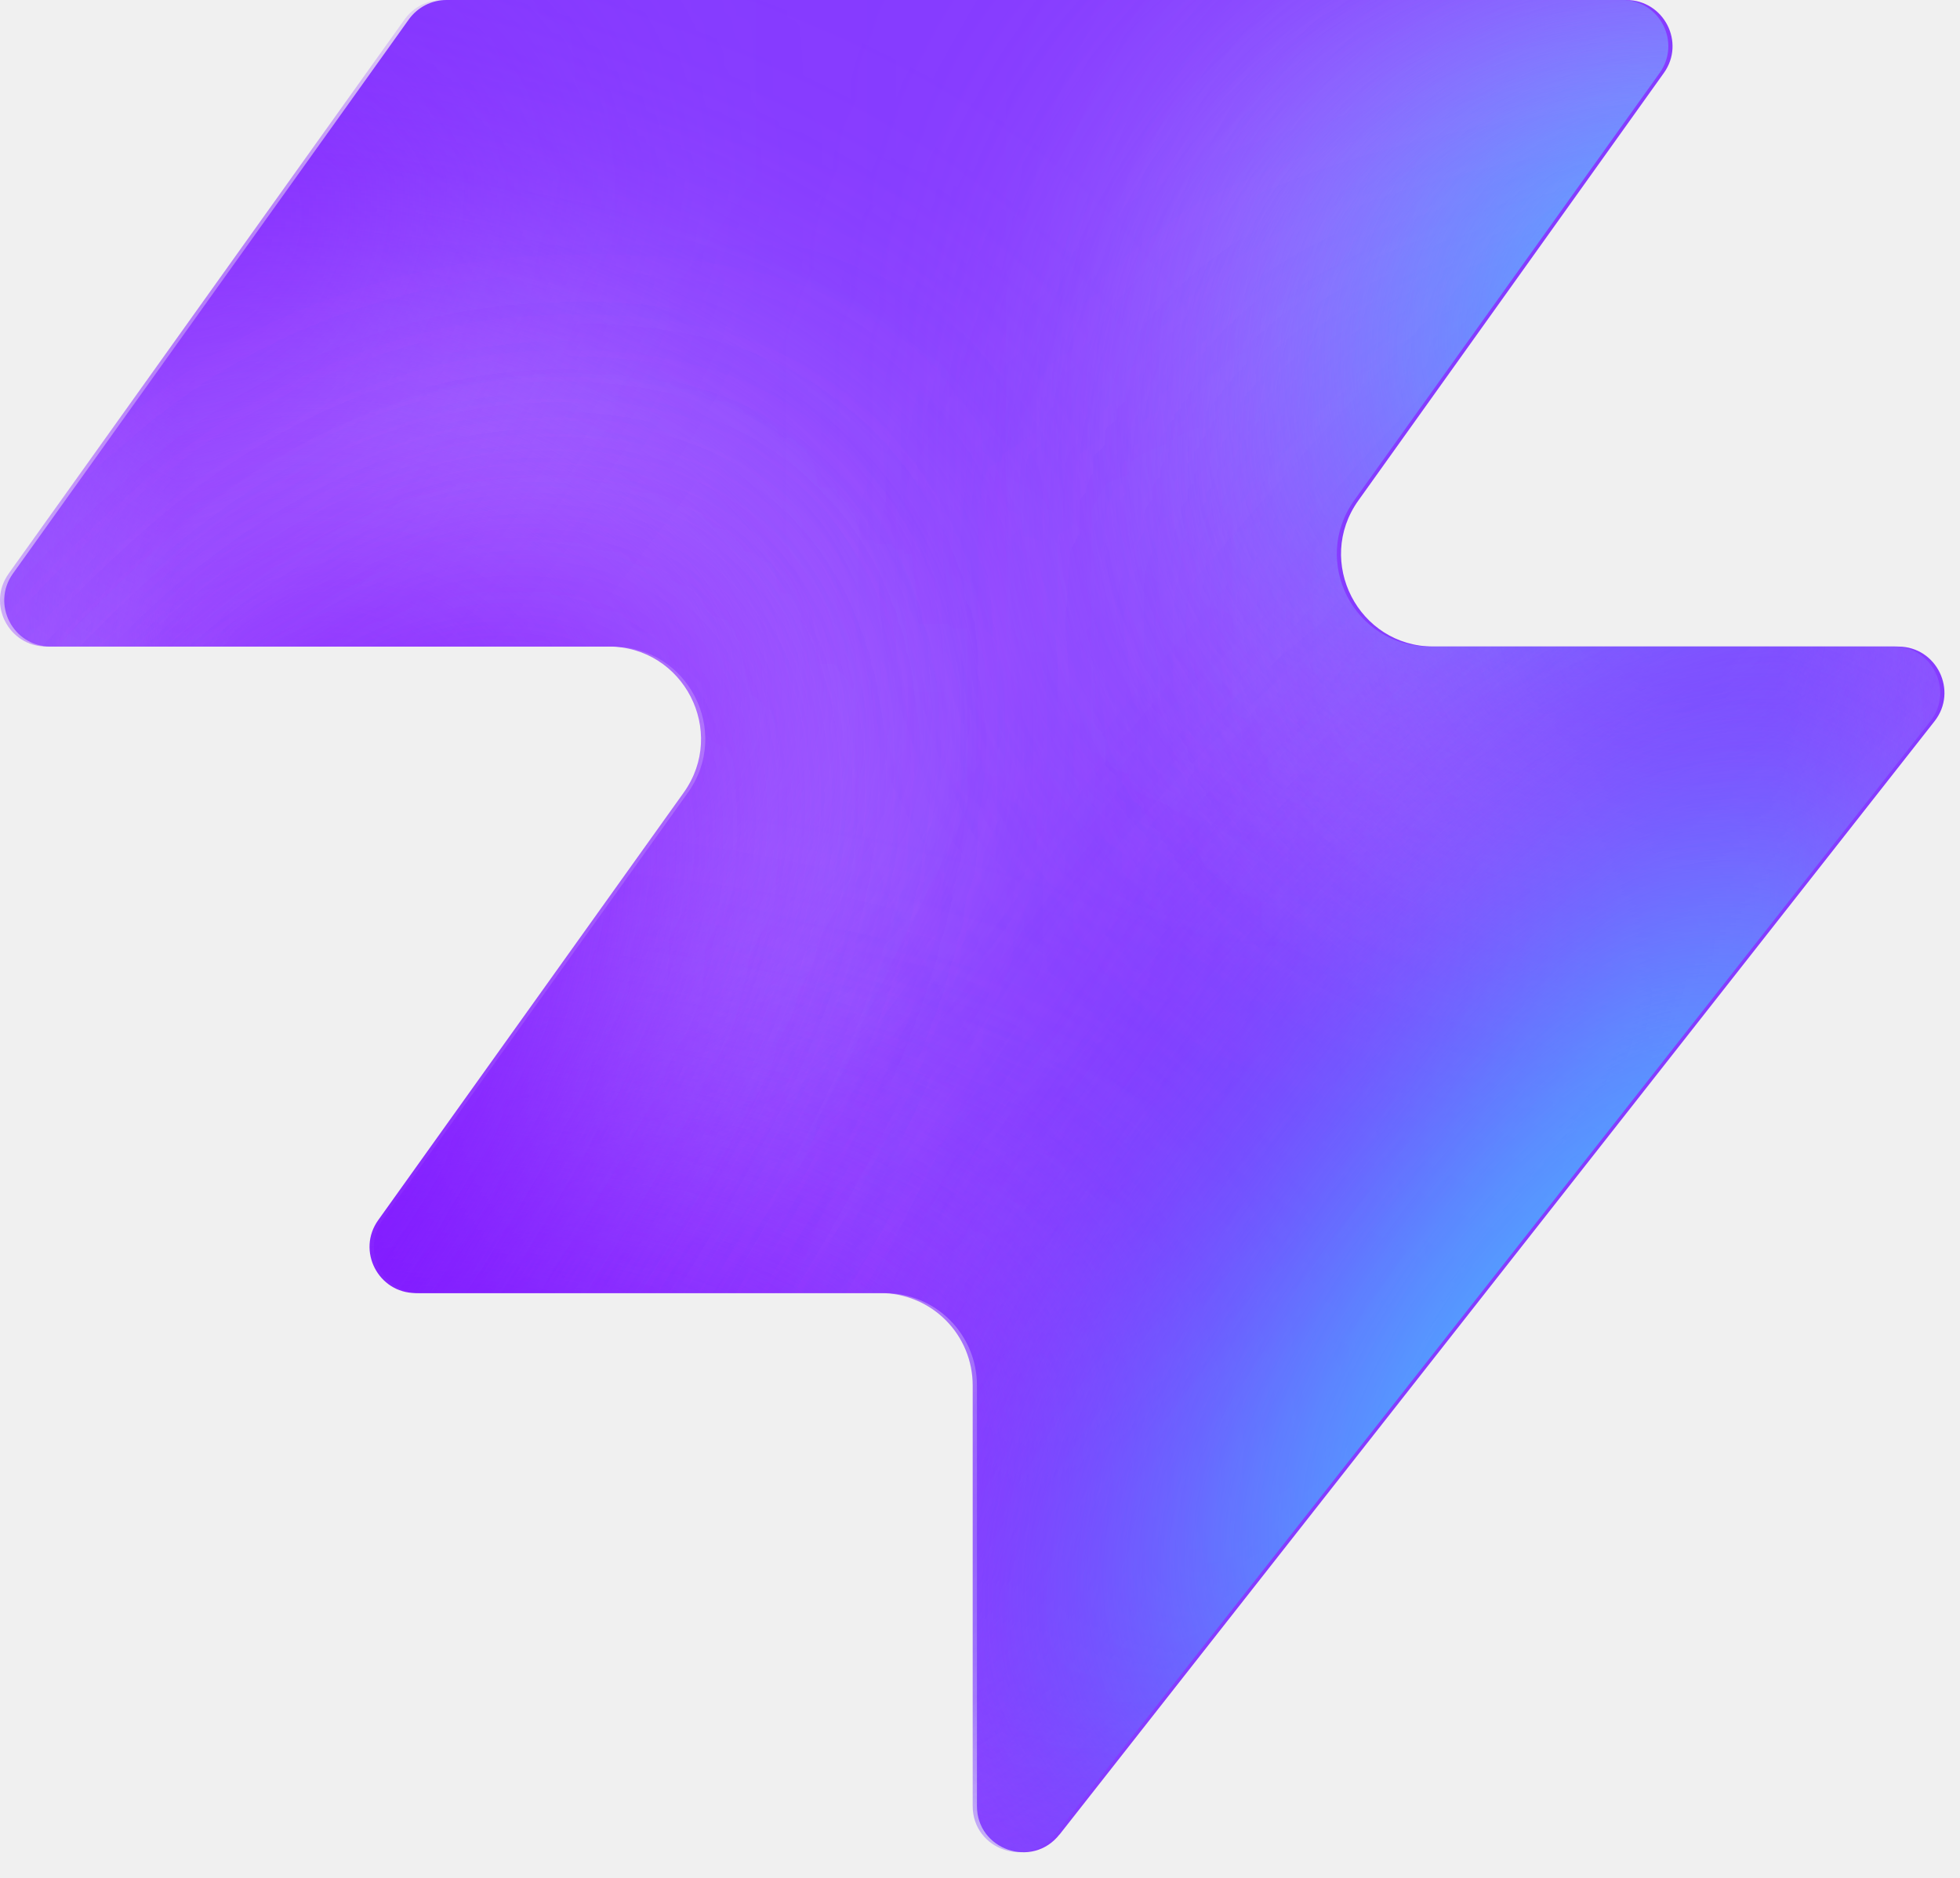
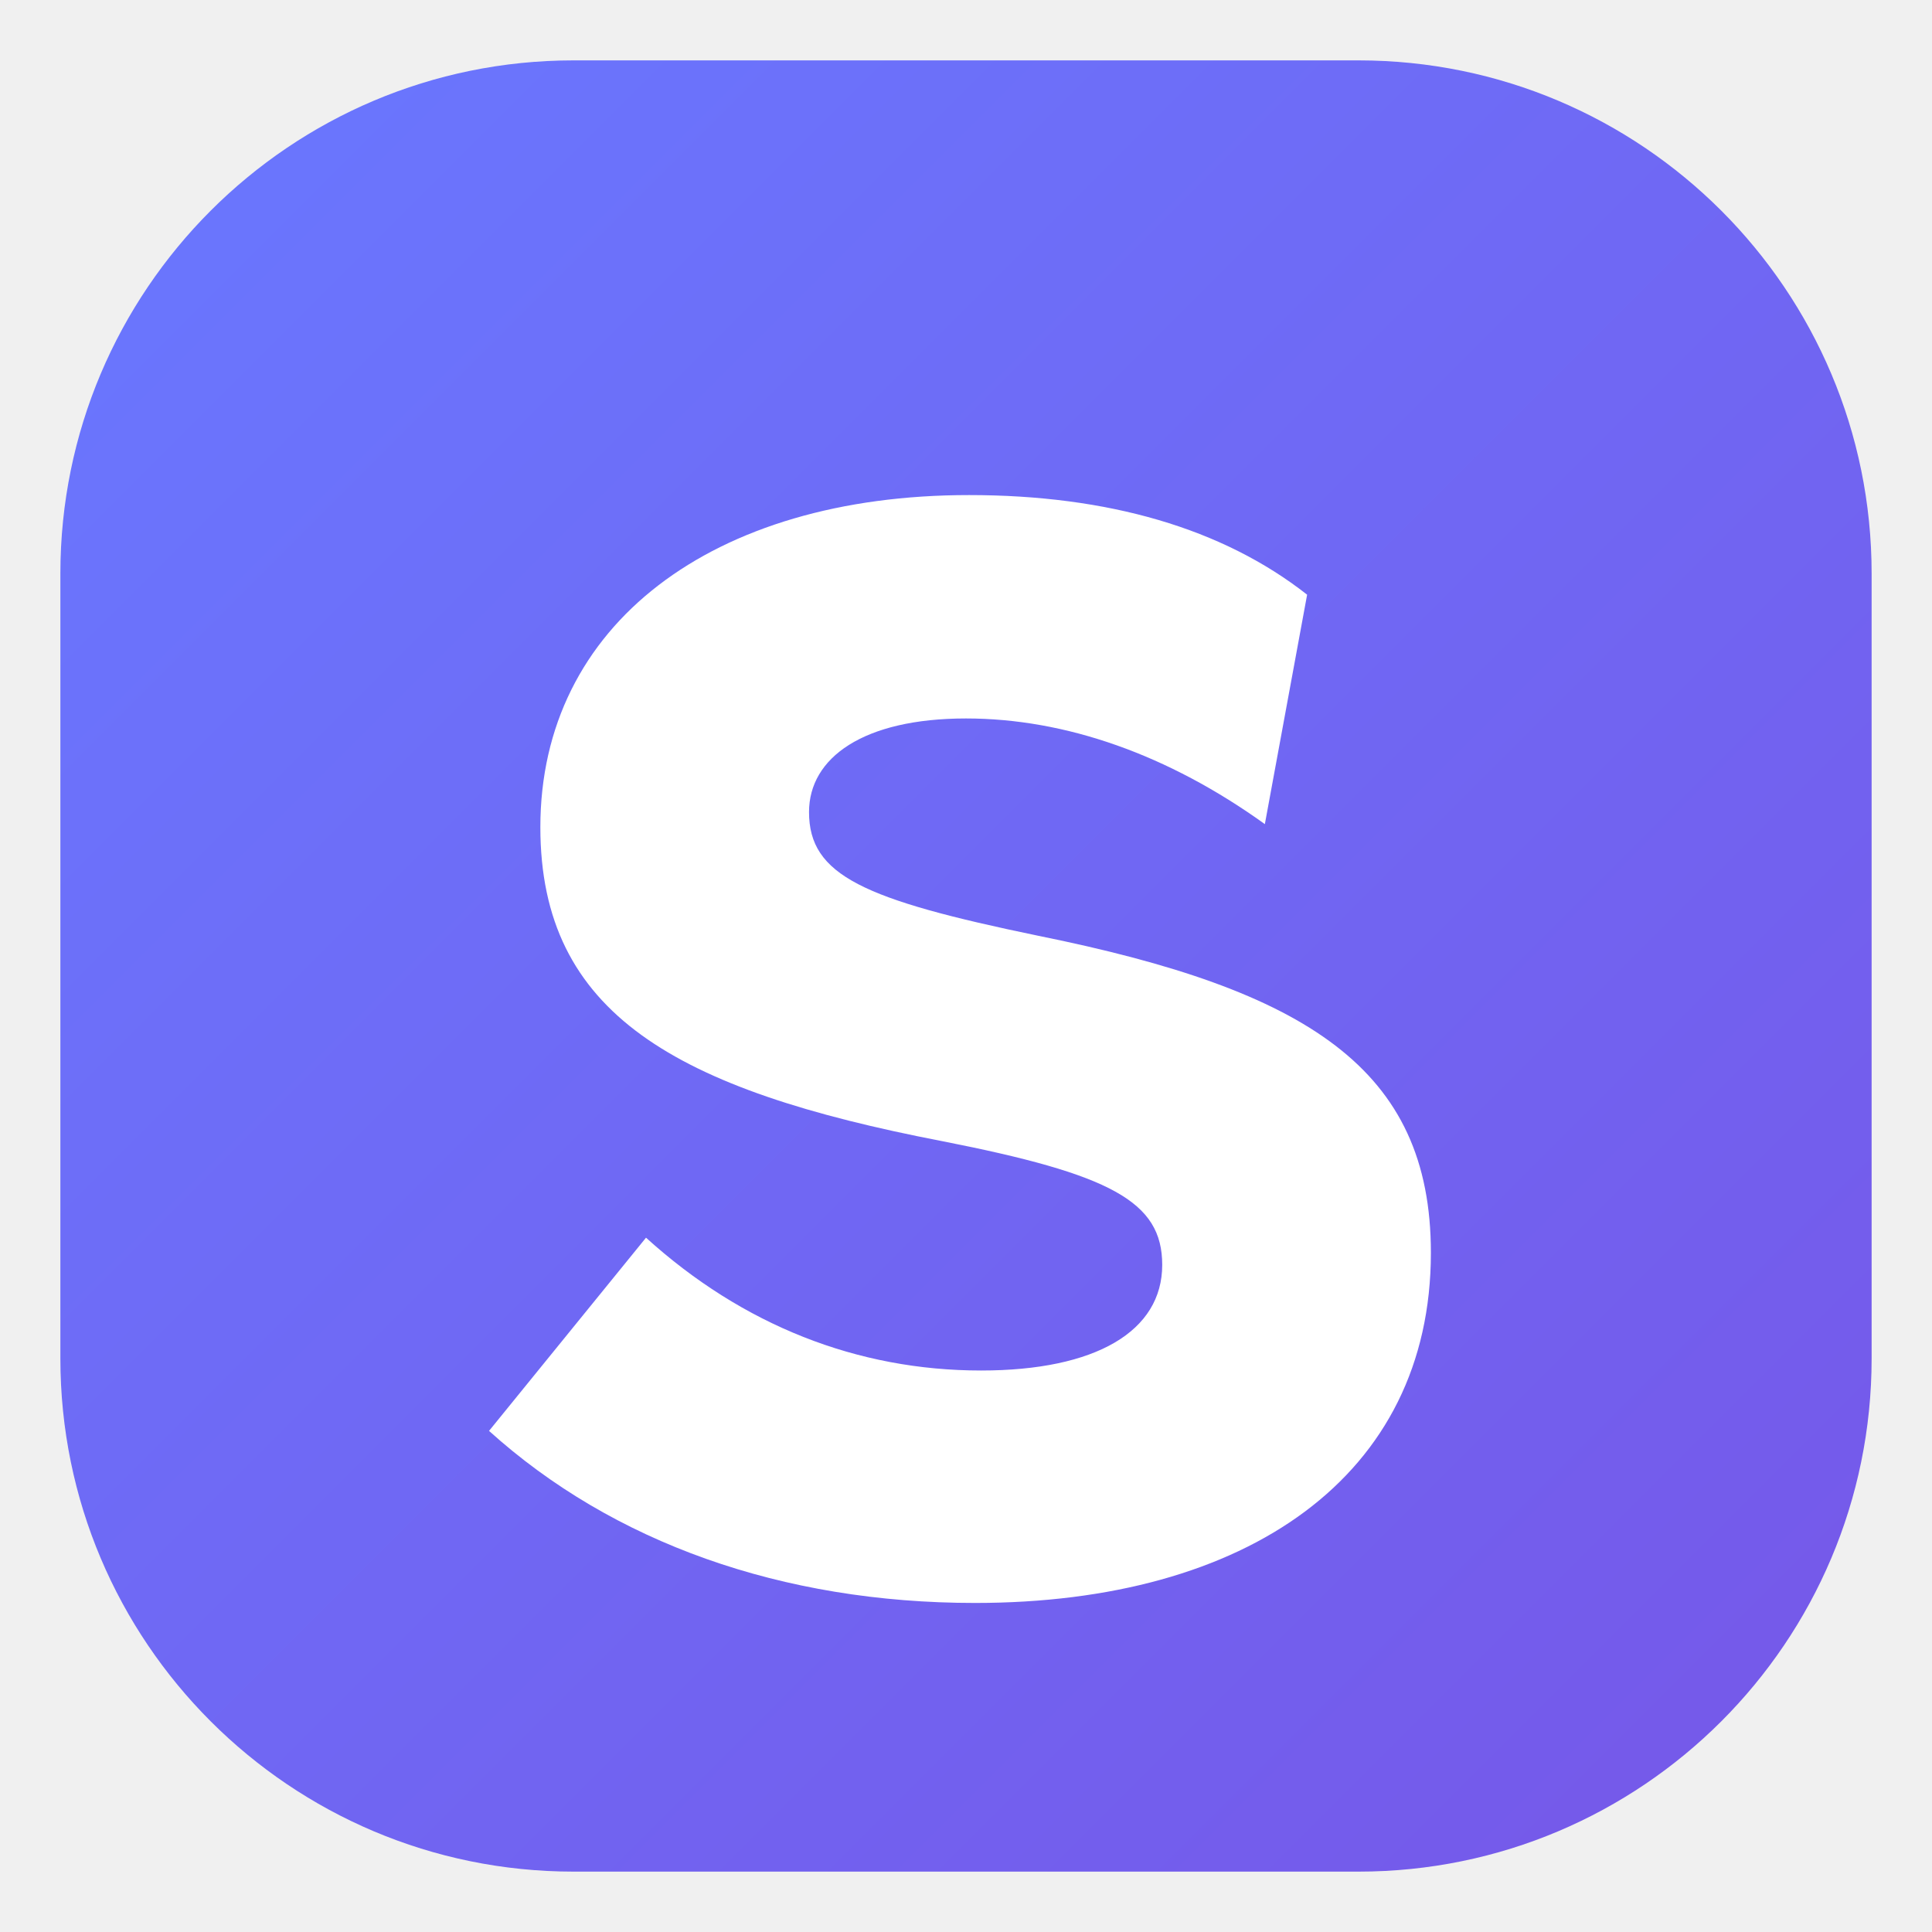
- <svg xmlns="http://www.w3.org/2000/svg" width="48" height="46" fill="none" viewBox="0 0 48 46">
-   <path fill="#863bff" d="M25.946 44.938c-.664.845-2.021.375-2.021-.698V33.937a2.26 2.26 0 0 0-2.262-2.262H10.287c-.92 0-1.456-1.04-.92-1.788l7.48-10.471c1.07-1.497 0-3.578-1.842-3.578H1.237c-.92 0-1.456-1.04-.92-1.788L10.013.474c.214-.297.556-.474.92-.474h28.894c.92 0 1.456 1.04.92 1.788l-7.48 10.471c-1.07 1.498 0 3.579 1.842 3.579h11.377c.943 0 1.473 1.088.89 1.83L25.947 44.94z" style="fill:#863bff;fill:color(display-p3 .525 .23 1);fill-opacity:1" />
-   <mask id="a" width="48" height="46" x="0" y="0" maskUnits="userSpaceOnUse" style="mask-type:alpha">
-     <path fill="#000" d="M25.842 44.938c-.664.844-2.021.375-2.021-.698V33.937a2.26 2.26 0 0 0-2.262-2.262H10.183c-.92 0-1.456-1.04-.92-1.788l7.48-10.471c1.07-1.498 0-3.579-1.842-3.579H1.133c-.92 0-1.456-1.04-.92-1.787L9.91.473c.214-.297.556-.474.92-.474h28.894c.92 0 1.456 1.04.92 1.788l-7.48 10.471c-1.07 1.498 0 3.578 1.842 3.578h11.377c.943 0 1.473 1.088.89 1.832L25.843 44.94z" style="fill:#000;fill-opacity:1" />
-   </mask>
-   <g mask="url(#a)">
-     <g filter="url(#b)">
-       <ellipse cx="5.508" cy="14.704" fill="#ede6ff" rx="5.508" ry="14.704" style="fill:#ede6ff;fill:color(display-p3 .927 .903 1);fill-opacity:1" transform="matrix(.00324 1 1 -.00324 -4.47 31.516)" />
-     </g>
-     <g filter="url(#c)">
-       <ellipse cx="10.399" cy="29.851" fill="#ede6ff" rx="10.399" ry="29.851" style="fill:#ede6ff;fill:color(display-p3 .927 .903 1);fill-opacity:1" transform="matrix(.00324 1 1 -.00324 -39.328 7.883)" />
-     </g>
-     <g filter="url(#d)">
-       <ellipse cx="5.508" cy="30.487" fill="#7e14ff" rx="5.508" ry="30.487" style="fill:#7e14ff;fill:color(display-p3 .492 .077 1);fill-opacity:1" transform="rotate(89.814 -25.913 -14.639)scale(1 -1)" />
-     </g>
-     <g filter="url(#e)">
-       <ellipse cx="5.508" cy="30.599" fill="#7e14ff" rx="5.508" ry="30.599" style="fill:#7e14ff;fill:color(display-p3 .492 .077 1);fill-opacity:1" transform="rotate(89.814 -32.644 -3.334)scale(1 -1)" />
-     </g>
-     <g filter="url(#f)">
-       <ellipse cx="5.508" cy="30.599" fill="#7e14ff" rx="5.508" ry="30.599" style="fill:#7e14ff;fill:color(display-p3 .492 .077 1);fill-opacity:1" transform="matrix(.00324 1 1 -.00324 -34.34 30.47)" />
-     </g>
-     <g filter="url(#g)">
-       <ellipse cx="14.072" cy="22.078" fill="#ede6ff" rx="14.072" ry="22.078" style="fill:#ede6ff;fill:color(display-p3 .927 .903 1);fill-opacity:1" transform="rotate(93.35 24.506 48.493)scale(-1 1)" />
-     </g>
-     <g filter="url(#h)">
-       <ellipse cx="3.47" cy="21.501" fill="#7e14ff" rx="3.47" ry="21.501" style="fill:#7e14ff;fill:color(display-p3 .492 .077 1);fill-opacity:1" transform="rotate(89.009 28.708 47.59)scale(-1 1)" />
-     </g>
-     <g filter="url(#i)">
-       <ellipse cx="3.47" cy="21.501" fill="#7e14ff" rx="3.47" ry="21.501" style="fill:#7e14ff;fill:color(display-p3 .492 .077 1);fill-opacity:1" transform="rotate(89.009 28.708 47.59)scale(-1 1)" />
-     </g>
-     <g filter="url(#j)">
-       <ellipse cx=".387" cy="8.972" fill="#7e14ff" rx="4.407" ry="29.108" style="fill:#7e14ff;fill:color(display-p3 .492 .077 1);fill-opacity:1" transform="rotate(39.51 .387 8.972)" />
-     </g>
-     <g filter="url(#k)">
-       <ellipse cx="47.523" cy="-6.092" fill="#7e14ff" rx="4.407" ry="29.108" style="fill:#7e14ff;fill:color(display-p3 .492 .077 1);fill-opacity:1" transform="rotate(37.892 47.523 -6.092)" />
-     </g>
-     <g filter="url(#l)">
-       <ellipse cx="41.412" cy="6.333" fill="#47bfff" rx="5.971" ry="9.665" style="fill:#47bfff;fill:color(display-p3 .28 .748 1);fill-opacity:1" transform="rotate(37.892 41.412 6.333)" />
-     </g>
-     <g filter="url(#m)">
-       <ellipse cx="-1.879" cy="38.332" fill="#7e14ff" rx="4.407" ry="29.108" style="fill:#7e14ff;fill:color(display-p3 .492 .077 1);fill-opacity:1" transform="rotate(37.892 -1.88 38.332)" />
-     </g>
-     <g filter="url(#n)">
-       <ellipse cx="-1.879" cy="38.332" fill="#7e14ff" rx="4.407" ry="29.108" style="fill:#7e14ff;fill:color(display-p3 .492 .077 1);fill-opacity:1" transform="rotate(37.892 -1.88 38.332)" />
-     </g>
-     <g filter="url(#o)">
-       <ellipse cx="35.651" cy="29.907" fill="#7e14ff" rx="4.407" ry="29.108" style="fill:#7e14ff;fill:color(display-p3 .492 .077 1);fill-opacity:1" transform="rotate(37.892 35.651 29.907)" />
-     </g>
-     <g filter="url(#p)">
-       <ellipse cx="38.418" cy="32.4" fill="#47bfff" rx="5.971" ry="15.297" style="fill:#47bfff;fill:color(display-p3 .28 .748 1);fill-opacity:1" transform="rotate(37.892 38.418 32.4)" />
-     </g>
-   </g>
+ <svg xmlns="http://www.w3.org/2000/svg" viewBox="0 0 64 64" role="img" aria-label="StudentManage">
  <defs>
-     <filter id="b" width="60.045" height="41.654" x="-19.77" y="16.149" color-interpolation-filters="sRGB" filterUnits="userSpaceOnUse">
-       <feFlood flood-opacity="0" result="BackgroundImageFix" />
-       <feBlend in="SourceGraphic" in2="BackgroundImageFix" result="shape" />
-       <feGaussianBlur result="effect1_foregroundBlur_2002_17158" stdDeviation="7.659" />
-     </filter>
-     <filter id="c" width="90.34" height="51.437" x="-54.613" y="-7.533" color-interpolation-filters="sRGB" filterUnits="userSpaceOnUse">
-       <feFlood flood-opacity="0" result="BackgroundImageFix" />
-       <feBlend in="SourceGraphic" in2="BackgroundImageFix" result="shape" />
-       <feGaussianBlur result="effect1_foregroundBlur_2002_17158" stdDeviation="7.659" />
-     </filter>
-     <filter id="d" width="79.355" height="29.4" x="-49.64" y="2.03" color-interpolation-filters="sRGB" filterUnits="userSpaceOnUse">
-       <feFlood flood-opacity="0" result="BackgroundImageFix" />
-       <feBlend in="SourceGraphic" in2="BackgroundImageFix" result="shape" />
-       <feGaussianBlur result="effect1_foregroundBlur_2002_17158" stdDeviation="4.596" />
-     </filter>
-     <filter id="e" width="79.579" height="29.4" x="-45.045" y="20.029" color-interpolation-filters="sRGB" filterUnits="userSpaceOnUse">
-       <feFlood flood-opacity="0" result="BackgroundImageFix" />
-       <feBlend in="SourceGraphic" in2="BackgroundImageFix" result="shape" />
-       <feGaussianBlur result="effect1_foregroundBlur_2002_17158" stdDeviation="4.596" />
-     </filter>
-     <filter id="f" width="79.579" height="29.4" x="-43.513" y="21.178" color-interpolation-filters="sRGB" filterUnits="userSpaceOnUse">
-       <feFlood flood-opacity="0" result="BackgroundImageFix" />
-       <feBlend in="SourceGraphic" in2="BackgroundImageFix" result="shape" />
-       <feGaussianBlur result="effect1_foregroundBlur_2002_17158" stdDeviation="4.596" />
-     </filter>
-     <filter id="g" width="74.749" height="58.852" x="15.756" y="-17.901" color-interpolation-filters="sRGB" filterUnits="userSpaceOnUse">
-       <feFlood flood-opacity="0" result="BackgroundImageFix" />
-       <feBlend in="SourceGraphic" in2="BackgroundImageFix" result="shape" />
-       <feGaussianBlur result="effect1_foregroundBlur_2002_17158" stdDeviation="7.659" />
-     </filter>
-     <filter id="h" width="61.377" height="25.362" x="23.548" y="2.284" color-interpolation-filters="sRGB" filterUnits="userSpaceOnUse">
-       <feFlood flood-opacity="0" result="BackgroundImageFix" />
-       <feBlend in="SourceGraphic" in2="BackgroundImageFix" result="shape" />
-       <feGaussianBlur result="effect1_foregroundBlur_2002_17158" stdDeviation="4.596" />
-     </filter>
-     <filter id="i" width="61.377" height="25.362" x="23.548" y="2.284" color-interpolation-filters="sRGB" filterUnits="userSpaceOnUse">
-       <feFlood flood-opacity="0" result="BackgroundImageFix" />
-       <feBlend in="SourceGraphic" in2="BackgroundImageFix" result="shape" />
-       <feGaussianBlur result="effect1_foregroundBlur_2002_17158" stdDeviation="4.596" />
-     </filter>
-     <filter id="j" width="56.045" height="63.649" x="-27.636" y="-22.853" color-interpolation-filters="sRGB" filterUnits="userSpaceOnUse">
-       <feFlood flood-opacity="0" result="BackgroundImageFix" />
-       <feBlend in="SourceGraphic" in2="BackgroundImageFix" result="shape" />
-       <feGaussianBlur result="effect1_foregroundBlur_2002_17158" stdDeviation="4.596" />
-     </filter>
-     <filter id="k" width="54.814" height="64.646" x="20.116" y="-38.415" color-interpolation-filters="sRGB" filterUnits="userSpaceOnUse">
-       <feFlood flood-opacity="0" result="BackgroundImageFix" />
-       <feBlend in="SourceGraphic" in2="BackgroundImageFix" result="shape" />
-       <feGaussianBlur result="effect1_foregroundBlur_2002_17158" stdDeviation="4.596" />
-     </filter>
-     <filter id="l" width="33.541" height="35.313" x="24.641" y="-11.323" color-interpolation-filters="sRGB" filterUnits="userSpaceOnUse">
-       <feFlood flood-opacity="0" result="BackgroundImageFix" />
-       <feBlend in="SourceGraphic" in2="BackgroundImageFix" result="shape" />
-       <feGaussianBlur result="effect1_foregroundBlur_2002_17158" stdDeviation="4.596" />
-     </filter>
-     <filter id="m" width="54.814" height="64.646" x="-29.286" y="6.009" color-interpolation-filters="sRGB" filterUnits="userSpaceOnUse">
-       <feFlood flood-opacity="0" result="BackgroundImageFix" />
-       <feBlend in="SourceGraphic" in2="BackgroundImageFix" result="shape" />
-       <feGaussianBlur result="effect1_foregroundBlur_2002_17158" stdDeviation="4.596" />
-     </filter>
-     <filter id="n" width="54.814" height="64.646" x="-29.286" y="6.009" color-interpolation-filters="sRGB" filterUnits="userSpaceOnUse">
-       <feFlood flood-opacity="0" result="BackgroundImageFix" />
-       <feBlend in="SourceGraphic" in2="BackgroundImageFix" result="shape" />
-       <feGaussianBlur result="effect1_foregroundBlur_2002_17158" stdDeviation="4.596" />
-     </filter>
-     <filter id="o" width="54.814" height="64.646" x="8.244" y="-2.416" color-interpolation-filters="sRGB" filterUnits="userSpaceOnUse">
-       <feFlood flood-opacity="0" result="BackgroundImageFix" />
-       <feBlend in="SourceGraphic" in2="BackgroundImageFix" result="shape" />
-       <feGaussianBlur result="effect1_foregroundBlur_2002_17158" stdDeviation="4.596" />
-     </filter>
-     <filter id="p" width="39.409" height="43.623" x="18.713" y="10.588" color-interpolation-filters="sRGB" filterUnits="userSpaceOnUse">
-       <feFlood flood-opacity="0" result="BackgroundImageFix" />
-       <feBlend in="SourceGraphic" in2="BackgroundImageFix" result="shape" />
-       <feGaussianBlur result="effect1_foregroundBlur_2002_17158" stdDeviation="4.596" />
-     </filter>
+     <linearGradient id="bg" x1="0" y1="0" x2="1" y2="1">
+       <stop offset="0" stop-color="#6978ff" />
+       <stop offset="1" stop-color="#7657e8" />
+     </linearGradient>
  </defs>
+   <rect x="2" y="2" width="60" height="60" rx="17" fill="url(#bg)" />
+   <path d="M43.3 19.7c-2.8-2.2-6.6-3.3-11.2-3.3-8.5 0-14.2 4.3-14.2 11 0 6.2 4.5 8.7 13.3 10.4 5.6 1.1 7.3 2 7.3 4.1 0 2.2-2.2 3.5-6 3.5-4.1 0-7.9-1.5-11.1-4.4l-5.2 6.4c4.1 3.7 9.7 5.7 16.1 5.7 9 0 15.1-4.2 15.1-11.6 0-6.1-4.1-8.7-13-10.5-5.8-1.2-7.6-2-7.6-4.1 0-1.8 1.8-3.1 5.2-3.1 3.3 0 6.7 1.2 9.9 3.5z" fill="#fff" />
</svg>
